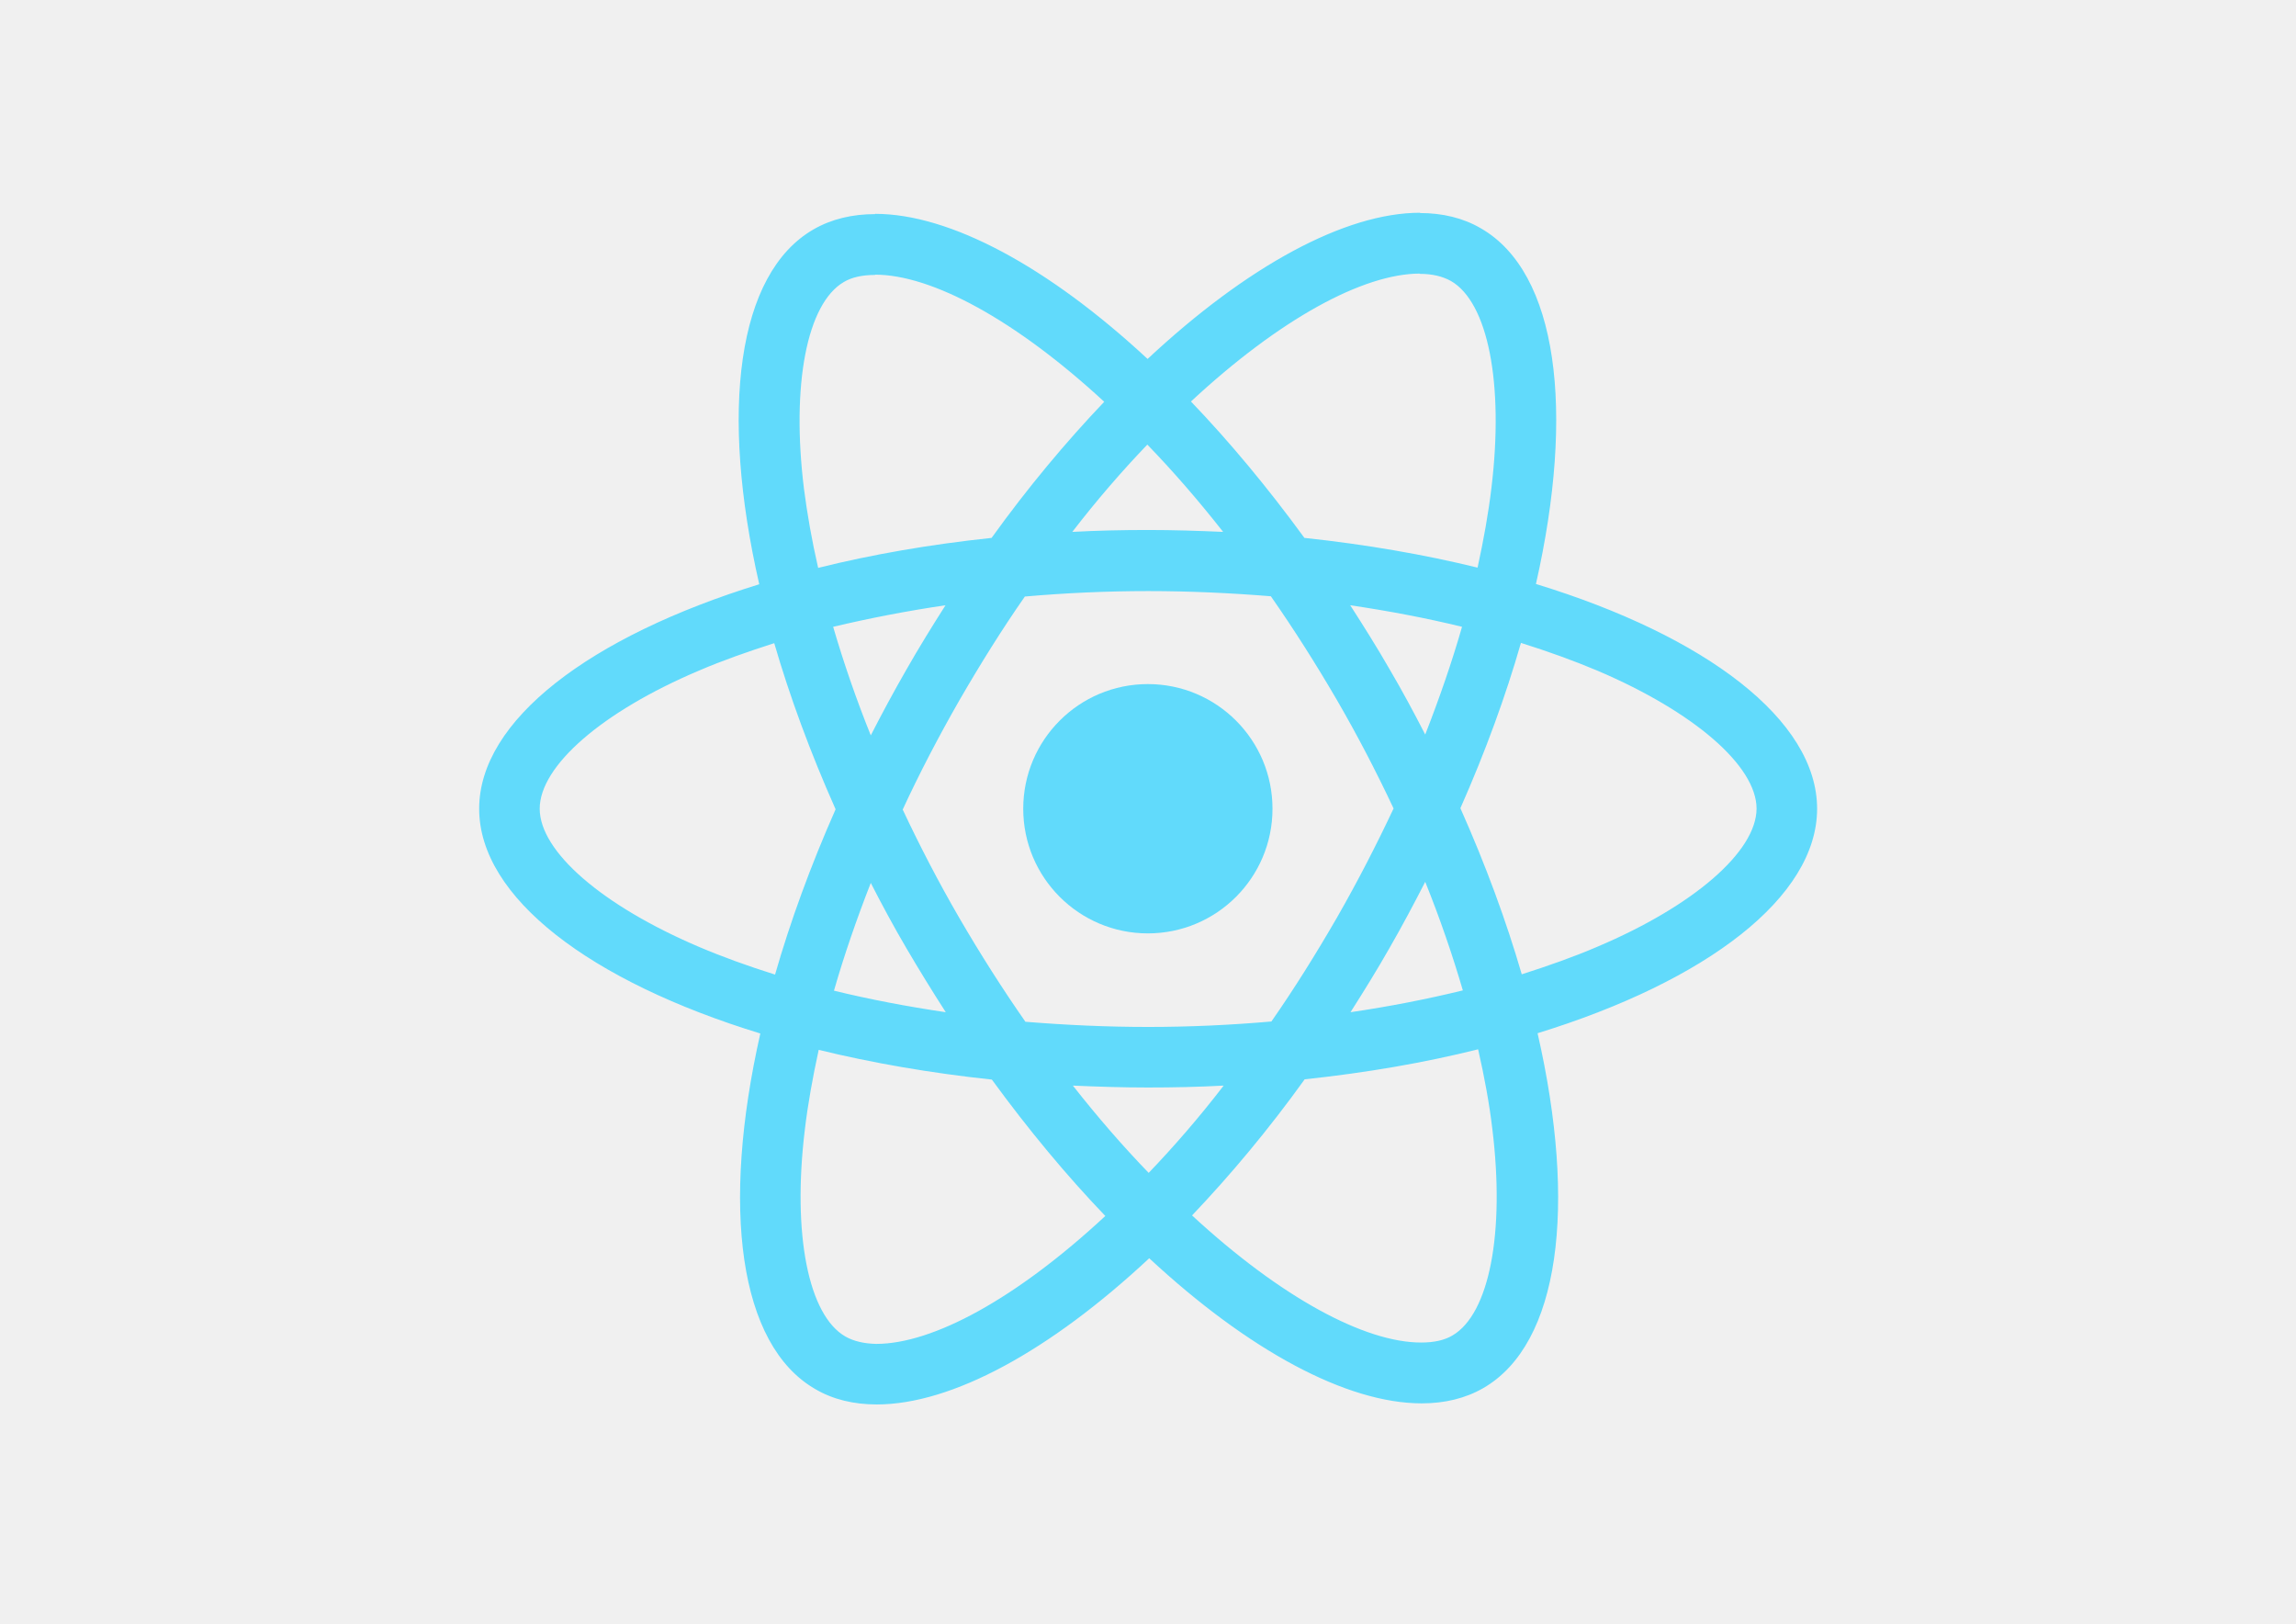
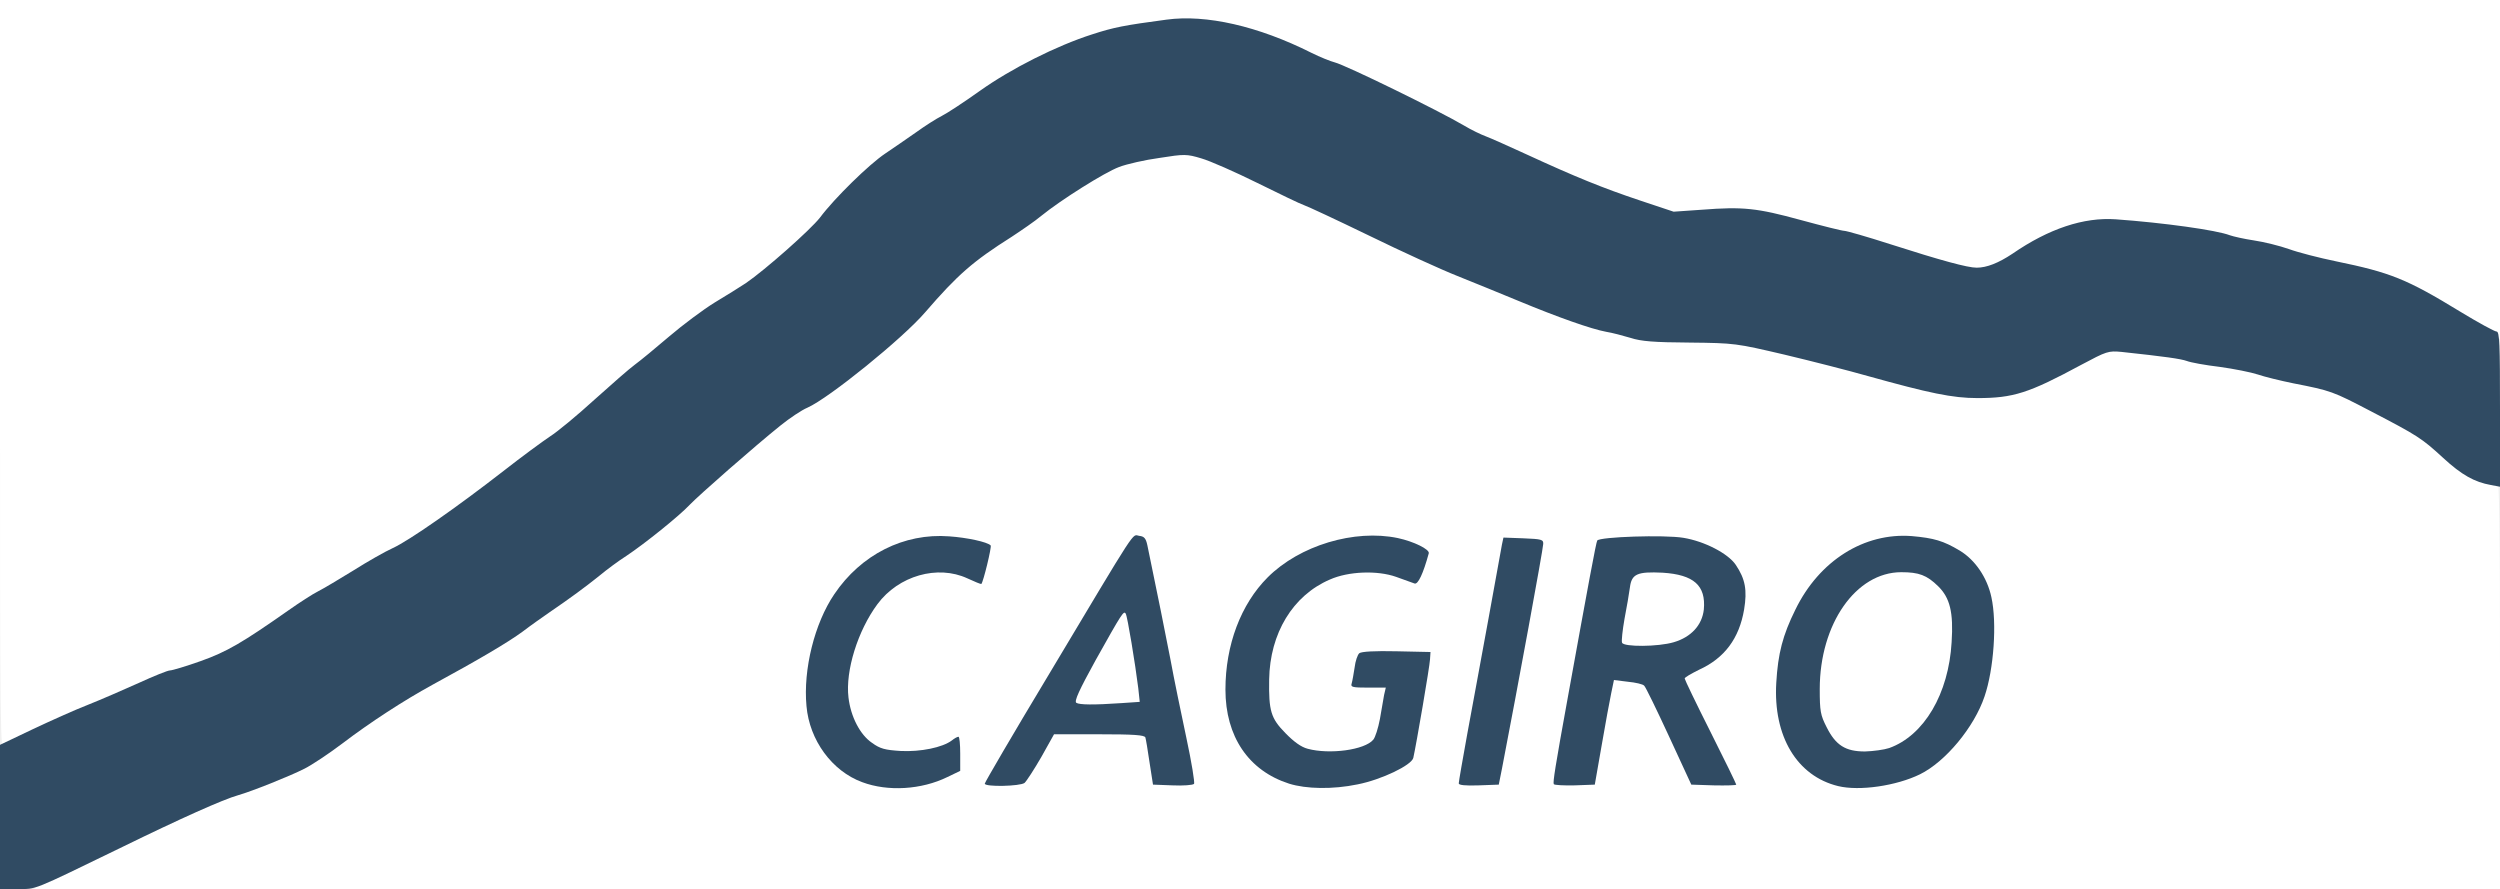
- <svg xmlns="http://www.w3.org/2000/svg" viewBox="0 0 841.9 595.3">
-   <g fill="#61DAFB">
-     <path d="M666.3 296.5c0-32.5-40.7-63.3-103.1-82.4 14.4-63.6 8-114.2-20.2-130.4-6.5-3.8-14.1-5.6-22.4-5.6v22.3c4.6 0 8.3.9 11.4 2.6 13.6 7.8 19.5 37.5 14.9 75.7-1.1 9.4-2.9 19.3-5.1 29.4-19.6-4.8-41-8.5-63.5-10.9-13.5-18.5-27.5-35.3-41.6-50 32.6-30.3 63.2-46.9 84-46.9V78c-27.5 0-63.5 19.6-99.9 53.6-36.4-33.8-72.4-53.2-99.9-53.2v22.3c20.7 0 51.4 16.5 84 46.6-14 14.7-28 31.4-41.3 49.9-22.6 2.4-44 6.1-63.6 11-2.3-10-4-19.7-5.2-29-4.7-38.2 1.1-67.9 14.6-75.8 3-1.8 6.9-2.6 11.5-2.6V78.5c-8.4 0-16 1.8-22.6 5.6-28.1 16.2-34.4 66.7-19.9 130.1-62.2 19.2-102.7 49.9-102.7 82.3 0 32.5 40.7 63.3 103.1 82.4-14.4 63.6-8 114.2 20.2 130.4 6.5 3.8 14.1 5.6 22.5 5.6 27.5 0 63.5-19.6 99.9-53.6 36.4 33.8 72.4 53.2 99.9 53.2 8.4 0 16-1.8 22.6-5.6 28.1-16.2 34.4-66.7 19.9-130.1 62-19.1 102.5-49.9 102.5-82.3zm-130.2-66.7c-3.7 12.9-8.3 26.2-13.5 39.5-4.1-8-8.4-16-13.1-24-4.6-8-9.5-15.8-14.4-23.4 14.2 2.1 27.9 4.7 41 7.9zm-45.8 106.5c-7.8 13.5-15.8 26.3-24.1 38.2-14.9 1.3-30 2-45.2 2-15.1 0-30.2-.7-45-1.9-8.3-11.9-16.4-24.6-24.2-38-7.6-13.1-14.5-26.4-20.8-39.8 6.2-13.4 13.2-26.8 20.7-39.9 7.8-13.5 15.8-26.3 24.1-38.2 14.9-1.3 30-2 45.2-2 15.1 0 30.2.7 45 1.9 8.3 11.9 16.4 24.6 24.2 38 7.6 13.1 14.5 26.4 20.8 39.8-6.3 13.4-13.2 26.8-20.7 39.9zm32.3-13c5.4 13.4 10 26.8 13.8 39.8-13.1 3.2-26.9 5.9-41.2 8 4.9-7.7 9.8-15.6 14.4-23.7 4.6-8 8.9-16.1 13-24.1zM421.2 430c-9.3-9.6-18.6-20.3-27.8-32 9 .4 18.2.7 27.5.7 9.4 0 18.7-.2 27.8-.7-9 11.7-18.3 22.4-27.5 32zm-74.4-58.9c-14.2-2.1-27.9-4.7-41-7.9 3.7-12.9 8.3-26.2 13.5-39.5 4.1 8 8.4 16 13.1 24 4.7 8 9.5 15.8 14.4 23.4zM420.7 163c9.3 9.6 18.6 20.3 27.8 32-9-.4-18.2-.7-27.5-.7-9.4 0-18.7.2-27.8.7 9-11.7 18.3-22.4 27.5-32zm-74 58.9c-4.9 7.7-9.8 15.6-14.4 23.7-4.6 8-8.9 16-13 24-5.4-13.4-10-26.8-13.8-39.8 13.1-3.1 26.9-5.8 41.2-7.9zm-90.5 125.2c-35.4-15.1-58.3-34.9-58.3-50.6 0-15.7 22.9-35.6 58.3-50.6 8.6-3.7 18-7 27.7-10.1 5.7 19.6 13.2 40 22.5 60.9-9.2 20.8-16.6 41.1-22.2 60.6-9.9-3.1-19.3-6.5-28-10.2zM310 490c-13.6-7.8-19.5-37.5-14.9-75.7 1.1-9.4 2.9-19.3 5.1-29.4 19.6 4.8 41 8.5 63.5 10.9 13.5 18.5 27.5 35.3 41.6 50-32.6 30.3-63.2 46.9-84 46.9-4.5-.1-8.3-1-11.3-2.7zm237.2-76.2c4.7 38.2-1.1 67.9-14.6 75.8-3 1.8-6.9 2.6-11.5 2.6-20.7 0-51.4-16.5-84-46.6 14-14.7 28-31.4 41.3-49.9 22.6-2.4 44-6.1 63.6-11 2.3 10.1 4.1 19.8 5.2 29.1zm38.5-66.7c-8.6 3.7-18 7-27.7 10.1-5.7-19.6-13.2-40-22.5-60.9 9.2-20.8 16.6-41.1 22.2-60.6 9.9 3.1 19.3 6.5 28.1 10.2 35.4 15.1 58.3 34.9 58.3 50.6-.1 15.7-23 35.6-58.4 50.6zM320.8 78.4z" />
-     <circle cx="420.9" cy="296.5" r="45.7" />
-     <path d="M520.5 78.1z" />
+ <svg xmlns="http://www.w3.org/2000/svg" version="1.0" width="509px" height="181px" viewBox="0 0 509 181" preserveAspectRatio="xMidYMid meet">
+   <g fill="#ffffff">
+     <path d="M7 179.80 c0 -0.85 0.45 -1.35 1.65 -1.85 0.85 -0.35 7.10 -3.30 13.85 -6.60 12.55 -6.10 21.40 -10.05 24.50 -10.95 2.80 -0.80 10.45 -3.85 13.50 -5.40 1.50 -0.75 4.95 -3.05 7.60 -5.05 5.85 -4.45 12.65 -8.85 18.40 -12 9.65 -5.25 15.40 -8.65 18.40 -10.85 1.70 -1.30 4.20 -3.05 5.50 -3.95 4.25 -2.90 7.30 -5.15 10.10 -7.40 1.50 -1.25 4 -3.10 5.50 -4.05 3.70 -2.45 10.85 -8.20 12.90 -10.40 1.80 -1.90 13.25 -11.95 18.55 -16.20 1.80 -1.45 4.25 -3.10 5.45 -3.60 4.40 -1.95 19.40 -14.10 23.95 -19.40 6.65 -7.70 9.75 -10.40 17.65 -15.40 2.05 -1.35 4.75 -3.20 6 -4.25 3.95 -3.20 12.90 -8.85 15.75 -9.90 3.30 -1.25 10.90 -2.55 14.75 -2.55 3.90 0 7.75 1.35 16.80 5.90 4.40 2.20 8.50 4.15 9.15 4.35 0.65 0.20 6.65 3 13.25 6.20 6.65 3.25 14.75 6.95 18.05 8.25 3.30 1.35 8.95 3.60 12.50 5.10 7.95 3.30 14.75 5.70 17.75 6.25 1.25 0.20 3.50 0.80 5 1.25 2.20 0.75 4.60 0.90 12 0.95 l9.25 0 10 2.40 c5.50 1.35 13.15 3.30 17 4.40 13.75 3.85 17.55 4.60 22.50 4.35 5.20 -0.30 8.75 -1.60 17.80 -6.50 l5.50 -3 4.35 0.25 c6.35 0.40 13.30 1.25 14.85 1.85 0.75 0.30 3.75 0.85 6.70 1.20 2.90 0.40 6.40 1.10 7.75 1.55 1.30 0.45 4.55 1.25 7.25 1.80 7.65 1.50 7.95 1.60 15.80 5.70 9.50 4.95 10.20 5.40 14.90 9.65 3.45 3.15 5.45 4.30 9.25 5.40 0.45 0.15 0.60 8.95 0.60 41.95 l0 41.75 -251 0 -251 0 0 -1.20z m179.05 -21.30 c1.50 -0.30 3.90 -1.10 5.35 -1.80 2.05 -1 2.60 -1.50 2.60 -2.45 l0 -1.20 -2.60 0.80 c-1.85 0.55 -4.15 0.70 -7.95 0.55 -4.85 -0.15 -5.45 -0.30 -7.35 -1.60 -7.15 -4.95 -6.60 -21 1.10 -31.35 3.45 -4.70 8.80 -6.80 15.85 -6.30 2.05 0.15 4.15 0.40 4.75 0.60 0.90 0.30 1.15 0.05 1.55 -1.65 l0.50 -1.95 -2.05 -0.55 c-4.25 -1.10 -7.05 -1.25 -10.35 -0.40 -6.90 1.75 -12.15 5.40 -16.10 11.30 -4.10 6 -6.50 15.80 -5.40 21.70 1.10 6.05 5.60 11.50 11.10 13.55 3.60 1.35 5.15 1.45 9 0.75z m88.85 -0.30 c4.85 -0.95 11 -3.90 11.35 -5.40 0.65 -2.75 3.20 -18.05 3.05 -18.20 -0.10 -0.05 -2.50 -0.30 -5.35 -0.45 -5.75 -0.30 -6.05 -0.20 -6.60 2.75 l-0.30 1.60 3.20 0 3.25 0 -0.05 2.15 c0 3 -1.60 10.55 -2.35 11.50 -1.20 1.40 -5.05 2.35 -9.80 2.35 -6.35 0 -8.05 -0.60 -11.15 -3.75 -2.10 -2.15 -2.65 -3.10 -3 -5.10 -0.65 -3.90 -0.35 -12.20 0.65 -15.65 1.65 -5.95 6.05 -11.15 11.45 -13.55 3.40 -1.45 11.90 -1.90 15.70 -0.80 l2.60 0.75 0.50 -1.25 c0.25 -0.65 0.45 -1.40 0.45 -1.65 0 -0.80 -2.70 -1.90 -6.05 -2.55 -7 -1.30 -17.05 2.30 -22.85 8.10 -6.80 6.85 -10.35 19.45 -7.65 27.20 2 5.70 6.40 10 12 11.80 3.50 1.10 6.05 1.15 10.95 0.15z m110.60 -0.50 c5.95 -1.75 10.65 -5.70 14.65 -12.30 5.50 -9.10 5.80 -22.40 0.65 -29.15 -1.60 -2.05 -6.30 -4.50 -10.15 -5.25 -6 -1.20 -13.40 1.70 -18.50 7.20 -6.75 7.20 -10.50 19.30 -8.45 27.30 1.80 6.95 6 11.50 12.05 13.05 1.95 0.50 6.55 0.10 9.75 -0.85z m-178.40 0.20 c0.40 -0.35 1.95 -2.75 3.40 -5.25 l2.60 -4.65 10.75 0 c8.10 0 10.70 0.15 10.85 0.65 0.10 0.30 0.50 2.65 0.85 5.10 l0.70 4.50 2.65 0.15 c2.50 0.15 2.60 0.10 2.35 -1 -1 -4.45 -3.35 -15.80 -4.45 -21.65 -1.15 -5.90 -3.30 -16.65 -4.70 -23.15 l-0.35 -1.60 -2.35 3.85 c-17.55 29.25 -25.90 43.25 -25.90 43.45 0 0.50 2.85 0.15 3.60 -0.40z m97.20 -2.90 c1.80 -9.35 2.95 -15.50 5.20 -28 1.35 -7.55 2.60 -14.25 2.75 -14.85 0.25 -1.10 0.10 -1.15 -2.20 -1.15 -2.30 0 -2.50 0.10 -2.75 1.40 -0.15 0.75 -1.40 7.55 -2.75 15.10 -1.40 7.55 -3.20 17.45 -4.05 22 -0.80 4.55 -1.50 8.45 -1.50 8.65 0 0.20 1.05 0.35 2.35 0.25 l2.30 -0.15 0.65 -3.25z m20.30 -4.75 c0.75 -4.40 1.65 -9.20 1.95 -10.70 l0.55 -2.70 4.30 0.35 c2.40 0.15 4.55 0.55 4.85 0.85 0.25 0.25 2.55 4.95 5.05 10.35 l4.55 9.85 2.30 0.15 c1.30 0.10 2.35 0.05 2.35 -0.15 0 -0.15 -2 -4.30 -4.50 -9.25 -3.40 -6.75 -4.50 -9.50 -4.50 -10.95 0 -1.60 0.20 -2.05 1.15 -2.30 4.95 -1.50 9.45 -6.45 10.70 -11.90 0.70 -2.95 0.65 -3.05 -0.70 -5.80 -1.10 -2.25 -1.95 -3.10 -4.15 -4.45 -1.50 -0.90 -3.65 -1.90 -4.75 -2.20 -2.30 -0.70 -16.15 -0.70 -16.85 0 -0.25 0.25 -1.55 6.50 -2.90 13.90 -1.35 7.40 -2.55 14.15 -2.75 14.95 -0.15 0.85 -0.80 4.65 -1.50 8.50 -0.70 3.85 -1.40 7.65 -1.55 8.40 l-0.30 1.40 2.65 -0.15 2.65 -0.15 1.40 -8z" />
+     <path d="M373.45 153.35 c-1 -0.65 -2.30 -2.25 -3.05 -3.80 -1.30 -2.55 -1.40 -3.15 -1.40 -9.25 0 -7.25 1.10 -12.05 3.75 -16.60 3.75 -6.35 7.55 -8.70 14.35 -8.70 5.10 0 6.50 0.45 9 2.85 2.50 2.45 3.10 5.15 2.80 12.85 -0.30 7.15 -1.75 12.20 -4.85 16.75 -3.50 5.10 -7.30 7 -14.35 7.05 -3.90 0 -4.80 -0.15 -6.25 -1.15z" />
+     <path d="M217.65 144.65 c-1.55 -0.60 -0.60 -3.55 3.65 -11.15 6.25 -11.30 5.70 -10.50 7.55 -10.50 0.85 0 1.70 0.20 1.90 0.50 0.45 0.75 2.20 12.05 2.55 16.65 l0.35 4.20 -2.70 0.30 c-3.10 0.40 -12.40 0.40 -13.30 0z" />
+     <path d="M328.65 132.20 c-0.40 -1 0.20 -6.65 1.10 -10.60 0.40 -1.75 0.75 -3.70 0.75 -4.40 0 -1.80 1.90 -2.30 8 -2.10 8.45 0.30 10.25 1.95 9.90 8.95 -0.15 3.65 -0.25 4 -1.90 5.70 -2.35 2.45 -5.40 3.25 -12.10 3.25 -4.45 0 -5.50 -0.15 -5.75 -0.80z" />
+     <path d="M0 76.50 l0 -76.50 254.50 0 254.50 0 0 34.50 0 34.50 -1.45 0 c-0.95 0 -3.80 -1.45 -8.15 -4.05 -10.90 -6.65 -14.15 -7.95 -25.30 -10.25 -3.40 -0.70 -7.70 -1.80 -9.60 -2.50 -1.85 -0.65 -5.05 -1.45 -7.10 -1.75 -2 -0.30 -4.20 -0.80 -4.90 -1.05 -1.70 -0.65 -12.30 -2.40 -14.60 -2.40 -1.05 0 -3.40 -0.25 -5.30 -0.60 -6 -1 -13.50 1.35 -21.35 6.75 -6.25 4.25 -9.25 4.05 -27.95 -1.95 -4.65 -1.50 -8.85 -2.70 -9.30 -2.70 -0.45 0 -4.50 -1 -9.05 -2.25 l-8.20 -2.30 -8.75 0.35 -8.75 0.30 -6.75 -2.25 c-7.65 -2.55 -13.40 -4.90 -23.05 -9.35 -3.70 -1.70 -7.50 -3.40 -8.45 -3.75 -0.95 -0.35 -2.95 -1.30 -4.35 -2.15 -5.35 -3.15 -24.20 -12.35 -26.40 -12.90 -0.80 -0.20 -2.95 -1.05 -4.75 -1.95 -7.05 -3.50 -14.70 -6 -20.35 -6.65 -3.55 -0.40 -5.40 -0.30 -13 0.85 -8.90 1.35 -21.90 6.95 -31.15 13.55 -3.15 2.25 -6.65 4.55 -7.75 5.10 -1.10 0.55 -3.45 2.05 -5.25 3.35 -1.80 1.25 -4.60 3.20 -6.25 4.30 -3.30 2.20 -10.35 9.10 -13.30 13.05 -1.95 2.50 -11.15 10.65 -15.10 13.35 -1.15 0.75 -4 2.55 -6.35 3.95 -2.35 1.45 -6.50 4.55 -9.25 6.90 -2.75 2.35 -5.90 4.95 -7 5.75 -1.10 0.80 -4.80 4.05 -8.25 7.15 -3.45 3.15 -7.50 6.50 -9 7.45 -1.50 1 -5.80 4.15 -9.50 7.05 -9.45 7.35 -19.25 14.20 -22.55 15.70 -1.55 0.70 -5.15 2.75 -8 4.55 -2.85 1.75 -6.10 3.70 -7.20 4.25 -1.10 0.55 -3.80 2.30 -6 3.85 -9.40 6.60 -12.55 8.45 -17.90 10.35 -2.95 1.05 -5.80 1.90 -6.25 1.90 -0.45 0 -3.30 1.15 -6.35 2.55 -3 1.40 -7.50 3.30 -10 4.30 -2.45 1 -7.50 3.20 -11.20 4.95 -3.70 1.75 -7.10 3.20 -7.65 3.20 -0.85 0 -0.90 -2.40 -0.90 -76.50z" />
+   </g>
+   <g fill="#304b63">
+     <path d="M0 166.35 l0 -14.70 6.50 -3.10 c3.60 -1.70 8.70 -4 11.40 -5.05 2.65 -1.05 7.35 -3.10 10.35 -4.45 3.05 -1.40 5.90 -2.55 6.35 -2.55 0.45 0 3.30 -0.85 6.25 -1.90 5.35 -1.90 8.50 -3.75 17.90 -10.35 2.20 -1.55 4.90 -3.30 6 -3.85 1.10 -0.55 4.35 -2.50 7.20 -4.25 2.85 -1.80 6.45 -3.85 8 -4.55 3.30 -1.50 13.10 -8.35 22.55 -15.70 3.70 -2.90 8 -6.05 9.50 -7.05 1.50 -0.95 5.55 -4.30 9 -7.45 3.45 -3.10 7.15 -6.35 8.25 -7.15 1.10 -0.80 4.25 -3.40 7 -5.75 2.75 -2.35 6.90 -5.45 9.25 -6.90 2.35 -1.40 5.20 -3.20 6.35 -3.95 3.95 -2.70 13.15 -10.85 15.10 -13.35 2.95 -3.95 10 -10.85 13.30 -13.05 1.65 -1.10 4.45 -3.05 6.25 -4.30 1.80 -1.30 4.15 -2.80 5.25 -3.35 1.10 -0.55 4.60 -2.85 7.75 -5.10 6.40 -4.55 15.65 -9.20 22.85 -11.50 4.45 -1.45 6.55 -1.85 15.15 -3 8.05 -1.10 18.65 1.30 29.50 6.75 1.80 0.90 3.95 1.75 4.75 1.95 2.20 0.55 21.05 9.75 26.40 12.90 1.40 0.85 3.40 1.80 4.35 2.15 0.95 0.35 4.75 2.05 8.45 3.75 9.65 4.45 15.40 6.80 23.05 9.35 l6.75 2.25 5.75 -0.40 c8.40 -0.65 11.20 -0.35 20.15 2.10 4.40 1.20 8.40 2.20 8.85 2.20 0.45 0 4.65 1.20 9.30 2.70 10.45 3.35 15.80 4.80 17.65 4.80 2.05 0 4.45 -0.95 7.30 -2.85 7.40 -5.10 14.50 -7.45 21 -7 9.75 0.70 20.55 2.20 23.25 3.25 0.70 0.25 2.90 0.75 4.90 1.05 2.05 0.30 5.25 1.10 7.10 1.75 1.90 0.70 6.20 1.80 9.60 2.50 11.15 2.30 14.40 3.60 25.30 10.25 3.70 2.25 7 4.05 7.40 4.05 0.60 0 0.70 2.45 0.70 15.80 l0 15.80 -1.85 -0.35 c-3.35 -0.60 -5.95 -2.05 -9.70 -5.50 -4.40 -4.05 -5.20 -4.55 -14.70 -9.50 -7.85 -4.10 -8.15 -4.20 -15.80 -5.70 -2.70 -0.55 -5.95 -1.35 -7.25 -1.80 -1.35 -0.45 -4.85 -1.15 -7.75 -1.55 -2.95 -0.35 -5.95 -0.90 -6.70 -1.20 -1.25 -0.45 -4.45 -0.90 -13.30 -1.85 -2.70 -0.25 -3 -0.15 -8.25 2.65 -10.65 5.75 -13.80 6.75 -21.10 6.75 -5.05 0 -9.80 -1 -22.35 -4.50 -3.85 -1.10 -11.50 -3.05 -16.95 -4.35 -9.85 -2.30 -10.05 -2.35 -19.25 -2.45 -7.30 -0.05 -9.90 -0.25 -12.05 -0.95 -1.50 -0.45 -3.75 -1.05 -5 -1.25 -3 -0.55 -9.80 -2.95 -17.75 -6.25 -3.55 -1.50 -9.20 -3.75 -12.50 -5.10 -3.30 -1.30 -11.40 -5 -18.05 -8.25 -6.60 -3.20 -12.60 -6 -13.25 -6.20 -0.65 -0.20 -4.90 -2.25 -9.45 -4.50 -4.55 -2.25 -9.65 -4.50 -11.40 -5 -3 -0.90 -3.45 -0.90 -8.50 -0.10 -2.95 0.40 -6.70 1.25 -8.25 1.85 -2.95 1.10 -11.85 6.70 -15.85 9.95 -1.25 1.05 -3.95 2.90 -6 4.25 -7.90 5 -11 7.70 -17.65 15.40 -4.55 5.30 -19.55 17.45 -23.95 19.40 -1.20 0.50 -3.65 2.15 -5.45 3.60 -5.30 4.25 -16.75 14.30 -18.55 16.20 -2.05 2.20 -9.20 7.95 -12.90 10.40 -1.50 0.95 -4 2.80 -5.50 4.05 -2.80 2.25 -5.85 4.50 -10.10 7.40 -1.30 0.90 -3.80 2.65 -5.50 3.95 -3 2.20 -8.75 5.60 -18.40 10.85 -5.75 3.15 -12.55 7.55 -18.40 12 -2.65 2 -6.10 4.30 -7.60 5.05 -3.05 1.55 -10.70 4.60 -13.50 5.40 -3.05 0.85 -11.85 4.80 -23.50 10.50 -18.85 9.15 -17.45 8.60 -21.45 8.60 l-3.55 0 0 -14.65z" />
+     <path d="M175.55 159.25 c-6.15 -2.25 -10.75 -8.55 -11.35 -15.50 -0.70 -7.45 1.65 -16.85 5.65 -22.75 5.45 -8.10 14.20 -12.50 23.40 -11.80 3.65 0.25 7.80 1.15 8.45 1.85 0.25 0.25 -1.50 7.45 -1.90 7.85 -0.10 0.05 -1.35 -0.45 -2.85 -1.15 -6.05 -2.80 -14 -0.55 -18.30 5.25 -4 5.40 -6.55 13.55 -5.90 19 0.45 3.90 2.35 7.60 4.80 9.25 1.65 1.20 2.65 1.45 5.85 1.65 4 0.20 8.50 -0.70 10.40 -2.15 0.50 -0.40 1.10 -0.75 1.35 -0.75 0.20 0 0.35 1.55 0.35 3.45 l0 3.50 -2.60 1.25 c-5.30 2.60 -12.15 3 -17.35 1.05z" />
+     <path d="M262.45 159.55 c-8.25 -2.65 -12.95 -9.60 -12.95 -19.15 0 -9.10 3.15 -17.40 8.60 -22.85 6.50 -6.50 17.65 -9.85 26.50 -8 3.25 0.70 6.50 2.30 6.30 3.10 -1.15 4.20 -2.20 6.40 -2.90 6.15 -0.40 -0.15 -2.10 -0.75 -3.75 -1.35 -3.80 -1.35 -9.70 -1.15 -13.50 0.55 -7.55 3.25 -12.20 10.95 -12.35 20.35 -0.10 6.40 0.35 7.90 3.30 10.90 1.70 1.75 3.20 2.85 4.55 3.20 4.45 1.20 11.60 0.25 13.35 -1.85 0.40 -0.45 1 -2.35 1.35 -4.20 0.30 -1.85 0.70 -4.05 0.85 -4.90 l0.35 -1.50 -3.60 0 c-3.20 0 -3.60 -0.10 -3.35 -0.85 0.15 -0.50 0.40 -1.95 0.60 -3.25 0.15 -1.30 0.60 -2.60 0.95 -2.90 0.45 -0.35 3.15 -0.50 7.60 -0.40 l6.90 0.15 -0.10 1.50 c-0.05 1.35 -2.80 17.40 -3.40 20.05 -0.35 1.50 -6.50 4.45 -11.35 5.40 -5.05 1.05 -10.45 0.95 -13.95 -0.15z" />
+     <path d="M374.25 160.05 c-8.40 -2.05 -13.25 -10.15 -12.60 -21.05 0.35 -5.95 1.30 -9.65 3.90 -14.90 4.85 -9.95 14 -15.70 23.70 -14.95 4.50 0.40 6.40 0.95 9.75 2.95 3.15 1.90 5.60 5.50 6.45 9.50 1.15 5.20 0.50 14.65 -1.40 20.20 -2.10 6.25 -7.95 13.30 -13.15 15.85 -4.80 2.35 -12.30 3.45 -16.65 2.40z m10.40 -7.75 c7.10 -2.55 12.10 -11.05 12.70 -21.55 0.40 -6.10 -0.35 -9.05 -2.75 -11.40 -2.30 -2.25 -3.90 -2.85 -7.50 -2.85 -9.25 0 -16.60 10.55 -16.60 23.80 0 4.50 0.15 5.30 1.40 7.75 1.85 3.70 3.85 4.95 7.80 4.95 1.70 -0.05 3.90 -0.35 4.95 -0.70z" />
+     <path d="M200.50 159.55 c0 -0.25 5.75 -10.10 12.85 -21.90 18.70 -31.25 17.05 -28.75 18.60 -28.55 1 0.10 1.35 0.50 1.65 1.90 2.20 10.55 3.55 17.40 4.70 23.25 0.70 3.85 2.20 11.05 3.25 16 1.05 4.90 1.75 9.15 1.55 9.35 -0.25 0.25 -2.20 0.40 -4.40 0.30 l-3.95 -0.15 -0.70 -4.50 c-0.35 -2.45 -0.75 -4.80 -0.85 -5.10 -0.15 -0.50 -2.45 -0.65 -9.35 -0.65 l-9.25 0 -2.60 4.65 c-1.45 2.50 -3 4.90 -3.40 5.25 -0.90 0.70 -8.10 0.85 -8.10 0.15z m27.90 -16.40 l3.65 -0.25 -0.30 -2.80 c-0.60 -4.85 -2.20 -14.60 -2.55 -15.15 -0.40 -0.70 -0.75 -0.15 -6.15 9.50 -3.30 6 -4.40 8.35 -3.90 8.65 0.65 0.40 3.45 0.45 9.25 0.05z" />
+     <path d="M297 159.50 c0 -0.35 0.80 -4.90 1.75 -10.15 1 -5.30 2.90 -15.80 4.30 -23.35 1.35 -7.55 2.60 -14.40 2.75 -15.15 l0.30 -1.40 4.05 0.15 c3.75 0.15 4.10 0.25 4.05 1.15 -0.05 1.20 -5.15 28.95 -8.40 45.75 l-0.65 3.25 -4.05 0.15 c-2.80 0.10 -4.10 -0.05 -4.10 -0.40z" />
+     <path d="M316.35 159.65 c-0.20 -0.35 0.25 -3.35 2.90 -17.90 4.15 -22.90 5.70 -31.30 5.95 -31.70 0.50 -0.75 13.65 -1.20 17.55 -0.55 4.25 0.70 9.05 3.15 10.65 5.50 1.95 2.90 2.35 5.15 1.70 9.10 -1 5.90 -4 9.90 -9.15 12.25 -1.60 0.80 -2.95 1.55 -2.95 1.80 0 0.20 2.35 5.10 5.25 10.85 2.90 5.75 5.25 10.60 5.25 10.75 0 0.15 -2.05 0.20 -4.60 0.15 l-4.55 -0.15 -4.55 -9.85 c-2.50 -5.40 -4.75 -10.05 -5.05 -10.30 -0.25 -0.30 -1.75 -0.65 -3.35 -0.80 l-2.80 -0.35 -0.55 2.65 c-0.30 1.45 -1.20 6.25 -1.95 10.65 l-1.40 8 -4.05 0.15 c-2.25 0.05 -4.20 -0.05 -4.30 -0.25z m24.45 -28.90 c3.55 -1.05 5.75 -3.50 6.10 -6.65 0.45 -4.90 -2.05 -7.10 -8.40 -7.50 -5.15 -0.25 -6.30 0.25 -6.65 3 -0.15 1.20 -0.65 4.05 -1.10 6.40 -0.40 2.30 -0.65 4.50 -0.50 4.85 0.30 0.90 7.40 0.85 10.55 -0.10z" />
  </g>
</svg>
